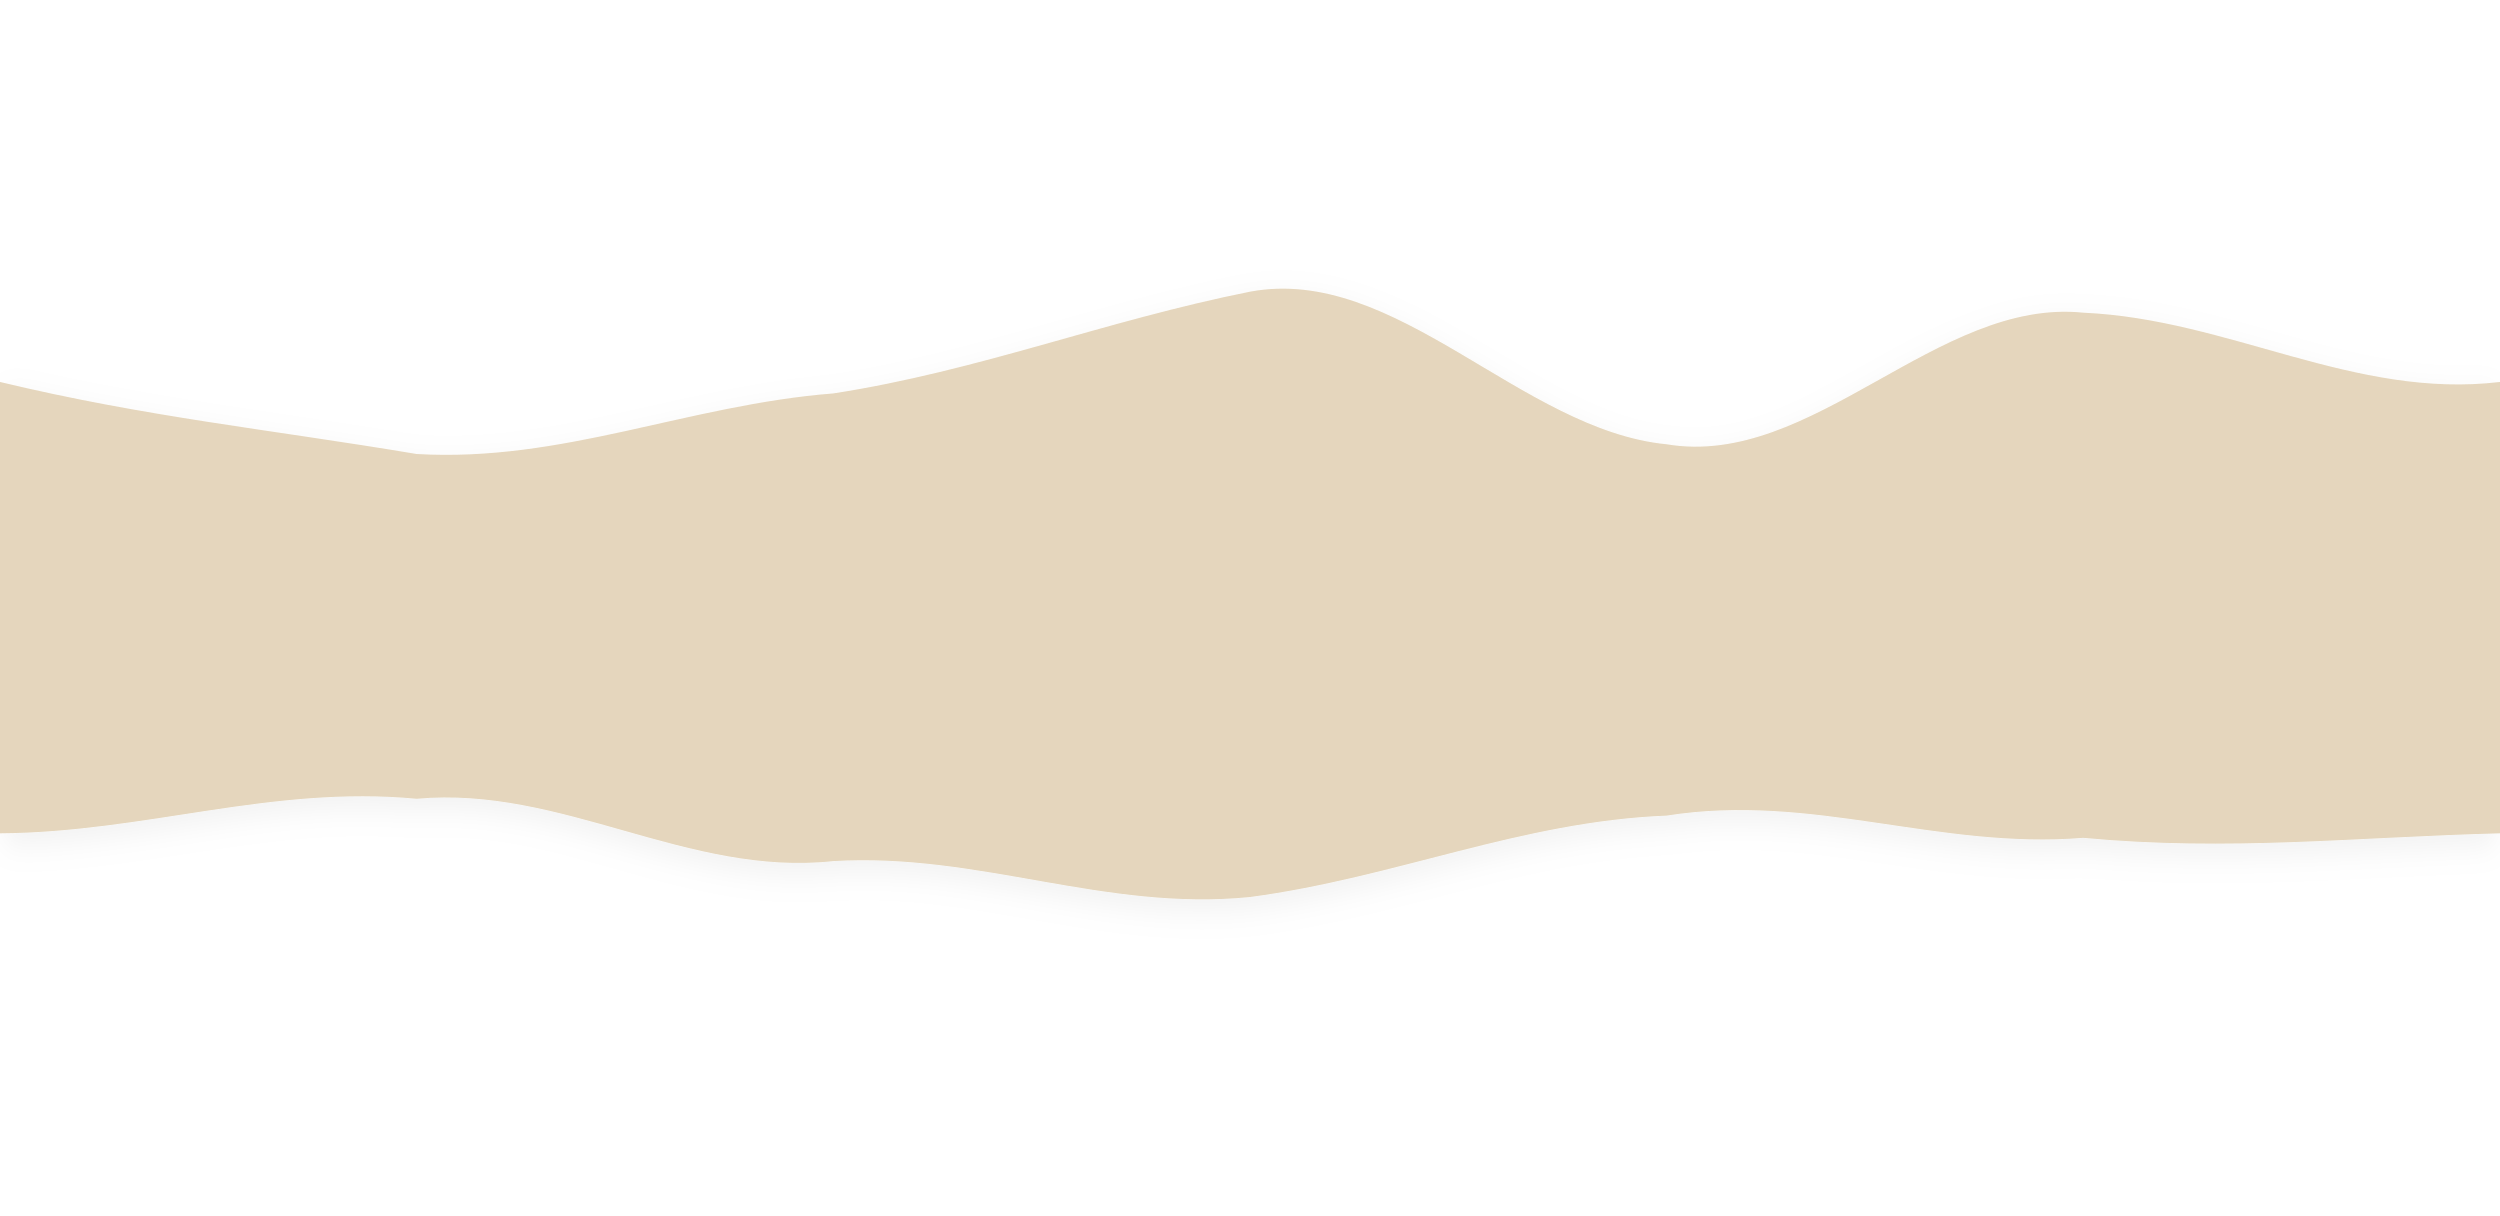
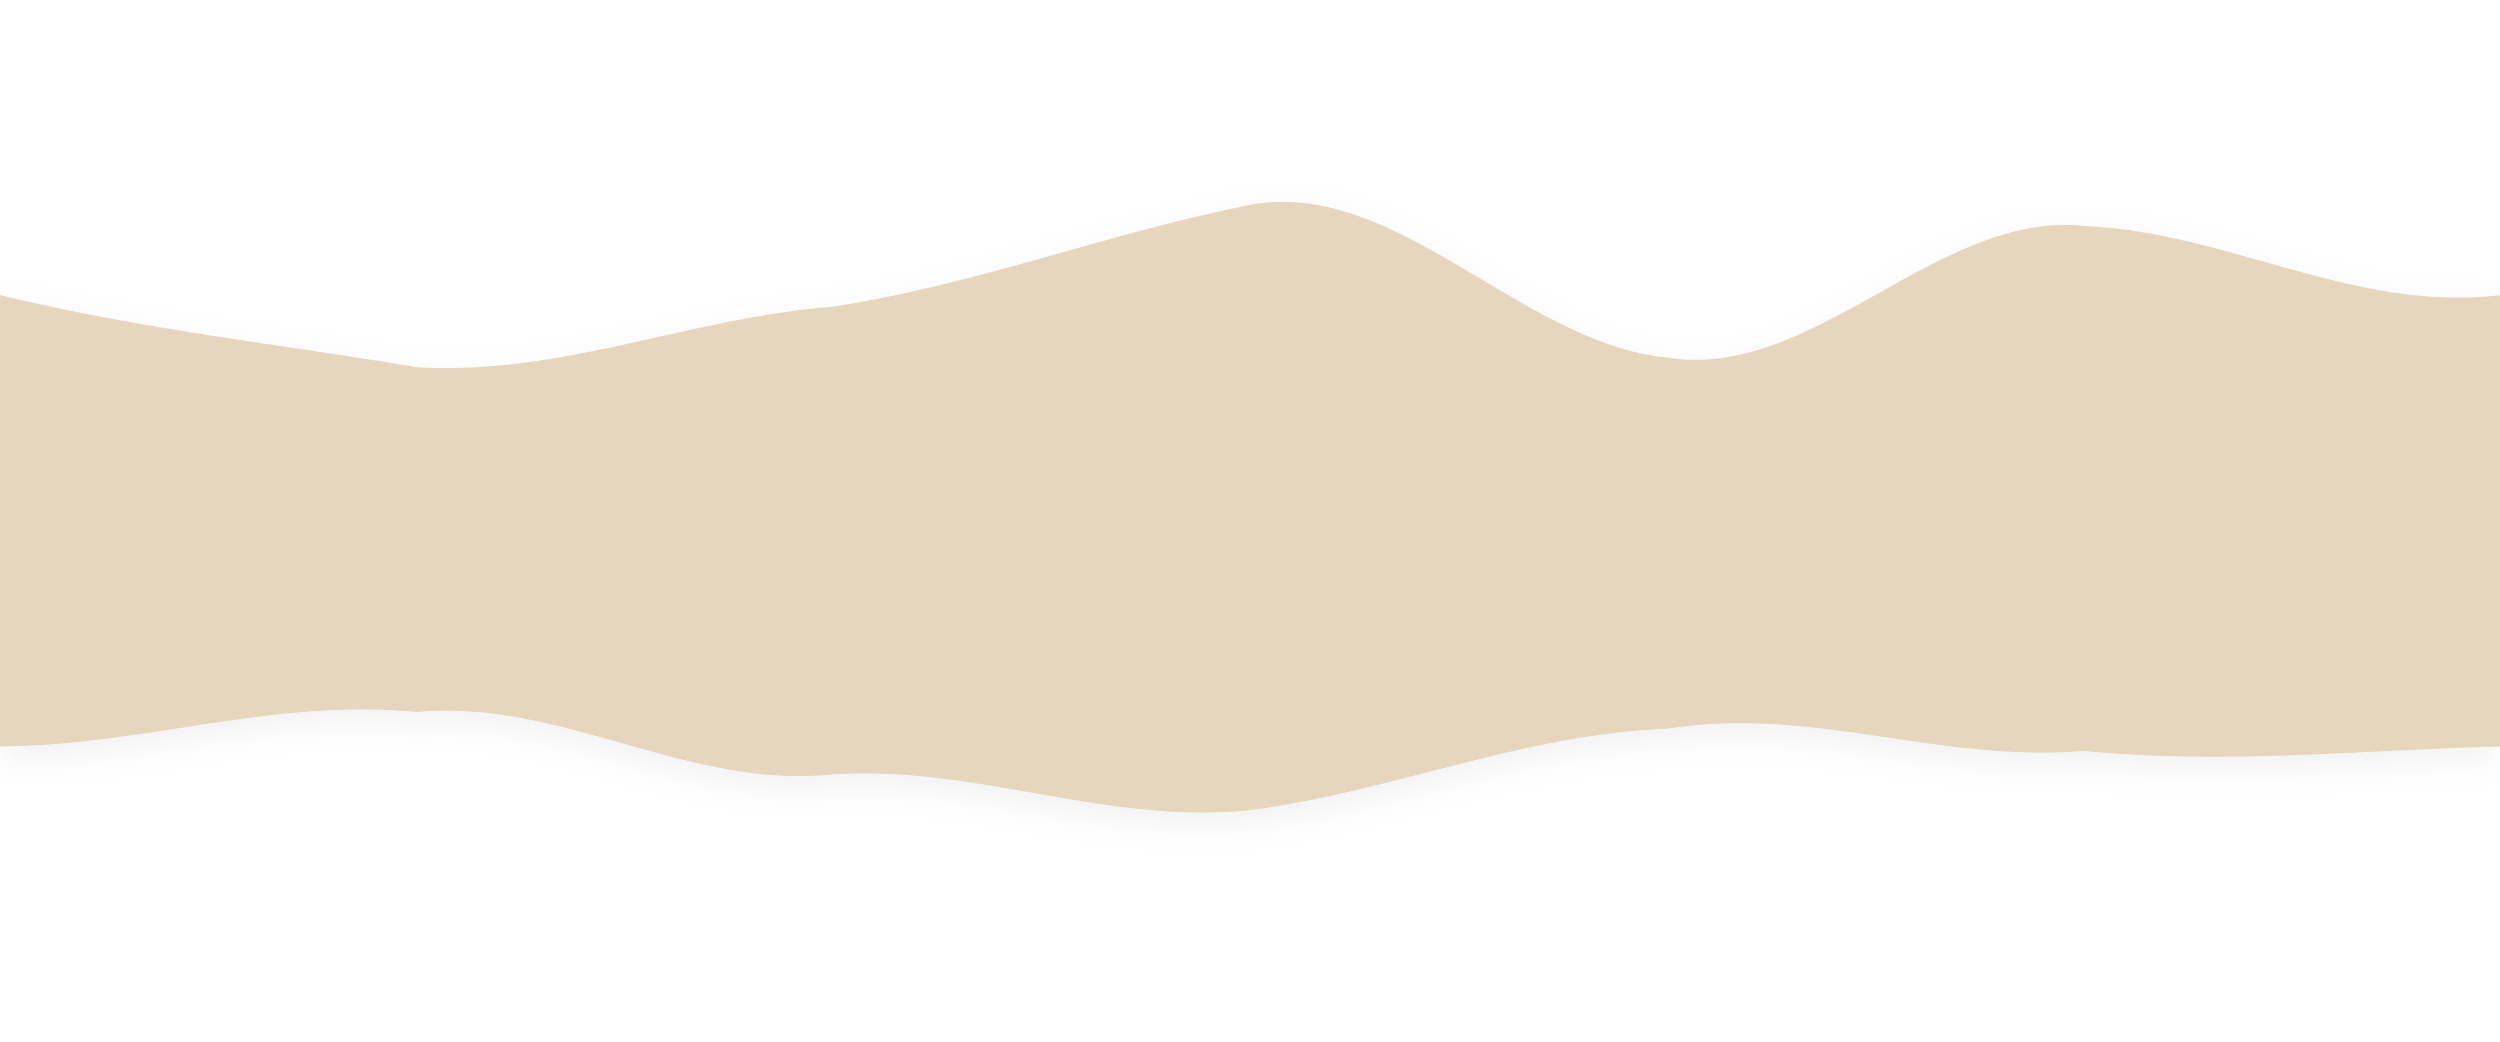
- <svg xmlns="http://www.w3.org/2000/svg" width="1440" height="700" viewBox="0 0 1440 700">
+ <svg xmlns="http://www.w3.org/2000/svg" width="1440" height="600" viewBox="0 0 1440 600">
  <defs>
    <filter id="f" x="-10%" y="-80%" width="120%" height="260%">
      <feDropShadow dx="0" dy="6" stdDeviation="9" flood-color="#2B2B28" flood-opacity="0.11" />
    </filter>
  </defs>
-   <path d="M0,220.0 C84.0,240.2 156.0,247.4 240.0,261.5 C324.0,266.4 396.0,233.2 480.0,226.6 C564.0,213.6 636.0,184.8 720.0,168.0 C804.0,152.3 876.0,247.7 960.0,255.9 C1044.0,270.0 1116.0,171.4 1200.0,180.1 C1284.0,183.8 1356.0,230.1 1440.0,220.0 L1440,480.0 C1356.0,482.2 1284.0,490.5 1200.0,482.6 C1116.0,489.4 1044.0,456.5 960.0,469.8 C876.0,473.1 804.0,505.5 720.0,516.7 C636.0,525.1 564.0,491.0 480.0,496.0 C396.0,505.1 324.0,452.5 240.0,460.1 C156.0,452.2 84.0,479.4 0.0,480.0 Z" fill="#CBAE7C" opacity="0.5" filter="url(#f)" />
+   <path d="M0,170.0 C84.0,190.2 156.0,197.4 240.0,211.5 C324.0,216.4 396.0,183.2 480.0,176.6 C564.0,163.6 636.0,134.8 720.0,118.0 C804.0,102.3 876.0,197.7 960.0,205.9 C1044.0,220.0 1116.0,121.4 1200.0,130.1 C1284.0,133.8 1356.0,180.1 1440.0,170.0 L1440,430.0 C1356.0,432.2 1284.0,440.5 1200.0,432.6 C1116.0,439.4 1044.0,406.5 960.0,419.8 C876.0,423.1 804.0,455.5 720.0,466.7 C636.0,475.1 564.0,441.0 480.0,446.0 C396.0,455.1 324.0,402.5 240.0,410.1 C156.0,402.2 84.0,429.4 0.0,430.0 Z" fill="#CBAE7C" opacity="0.5" filter="url(#f)" />
</svg>
